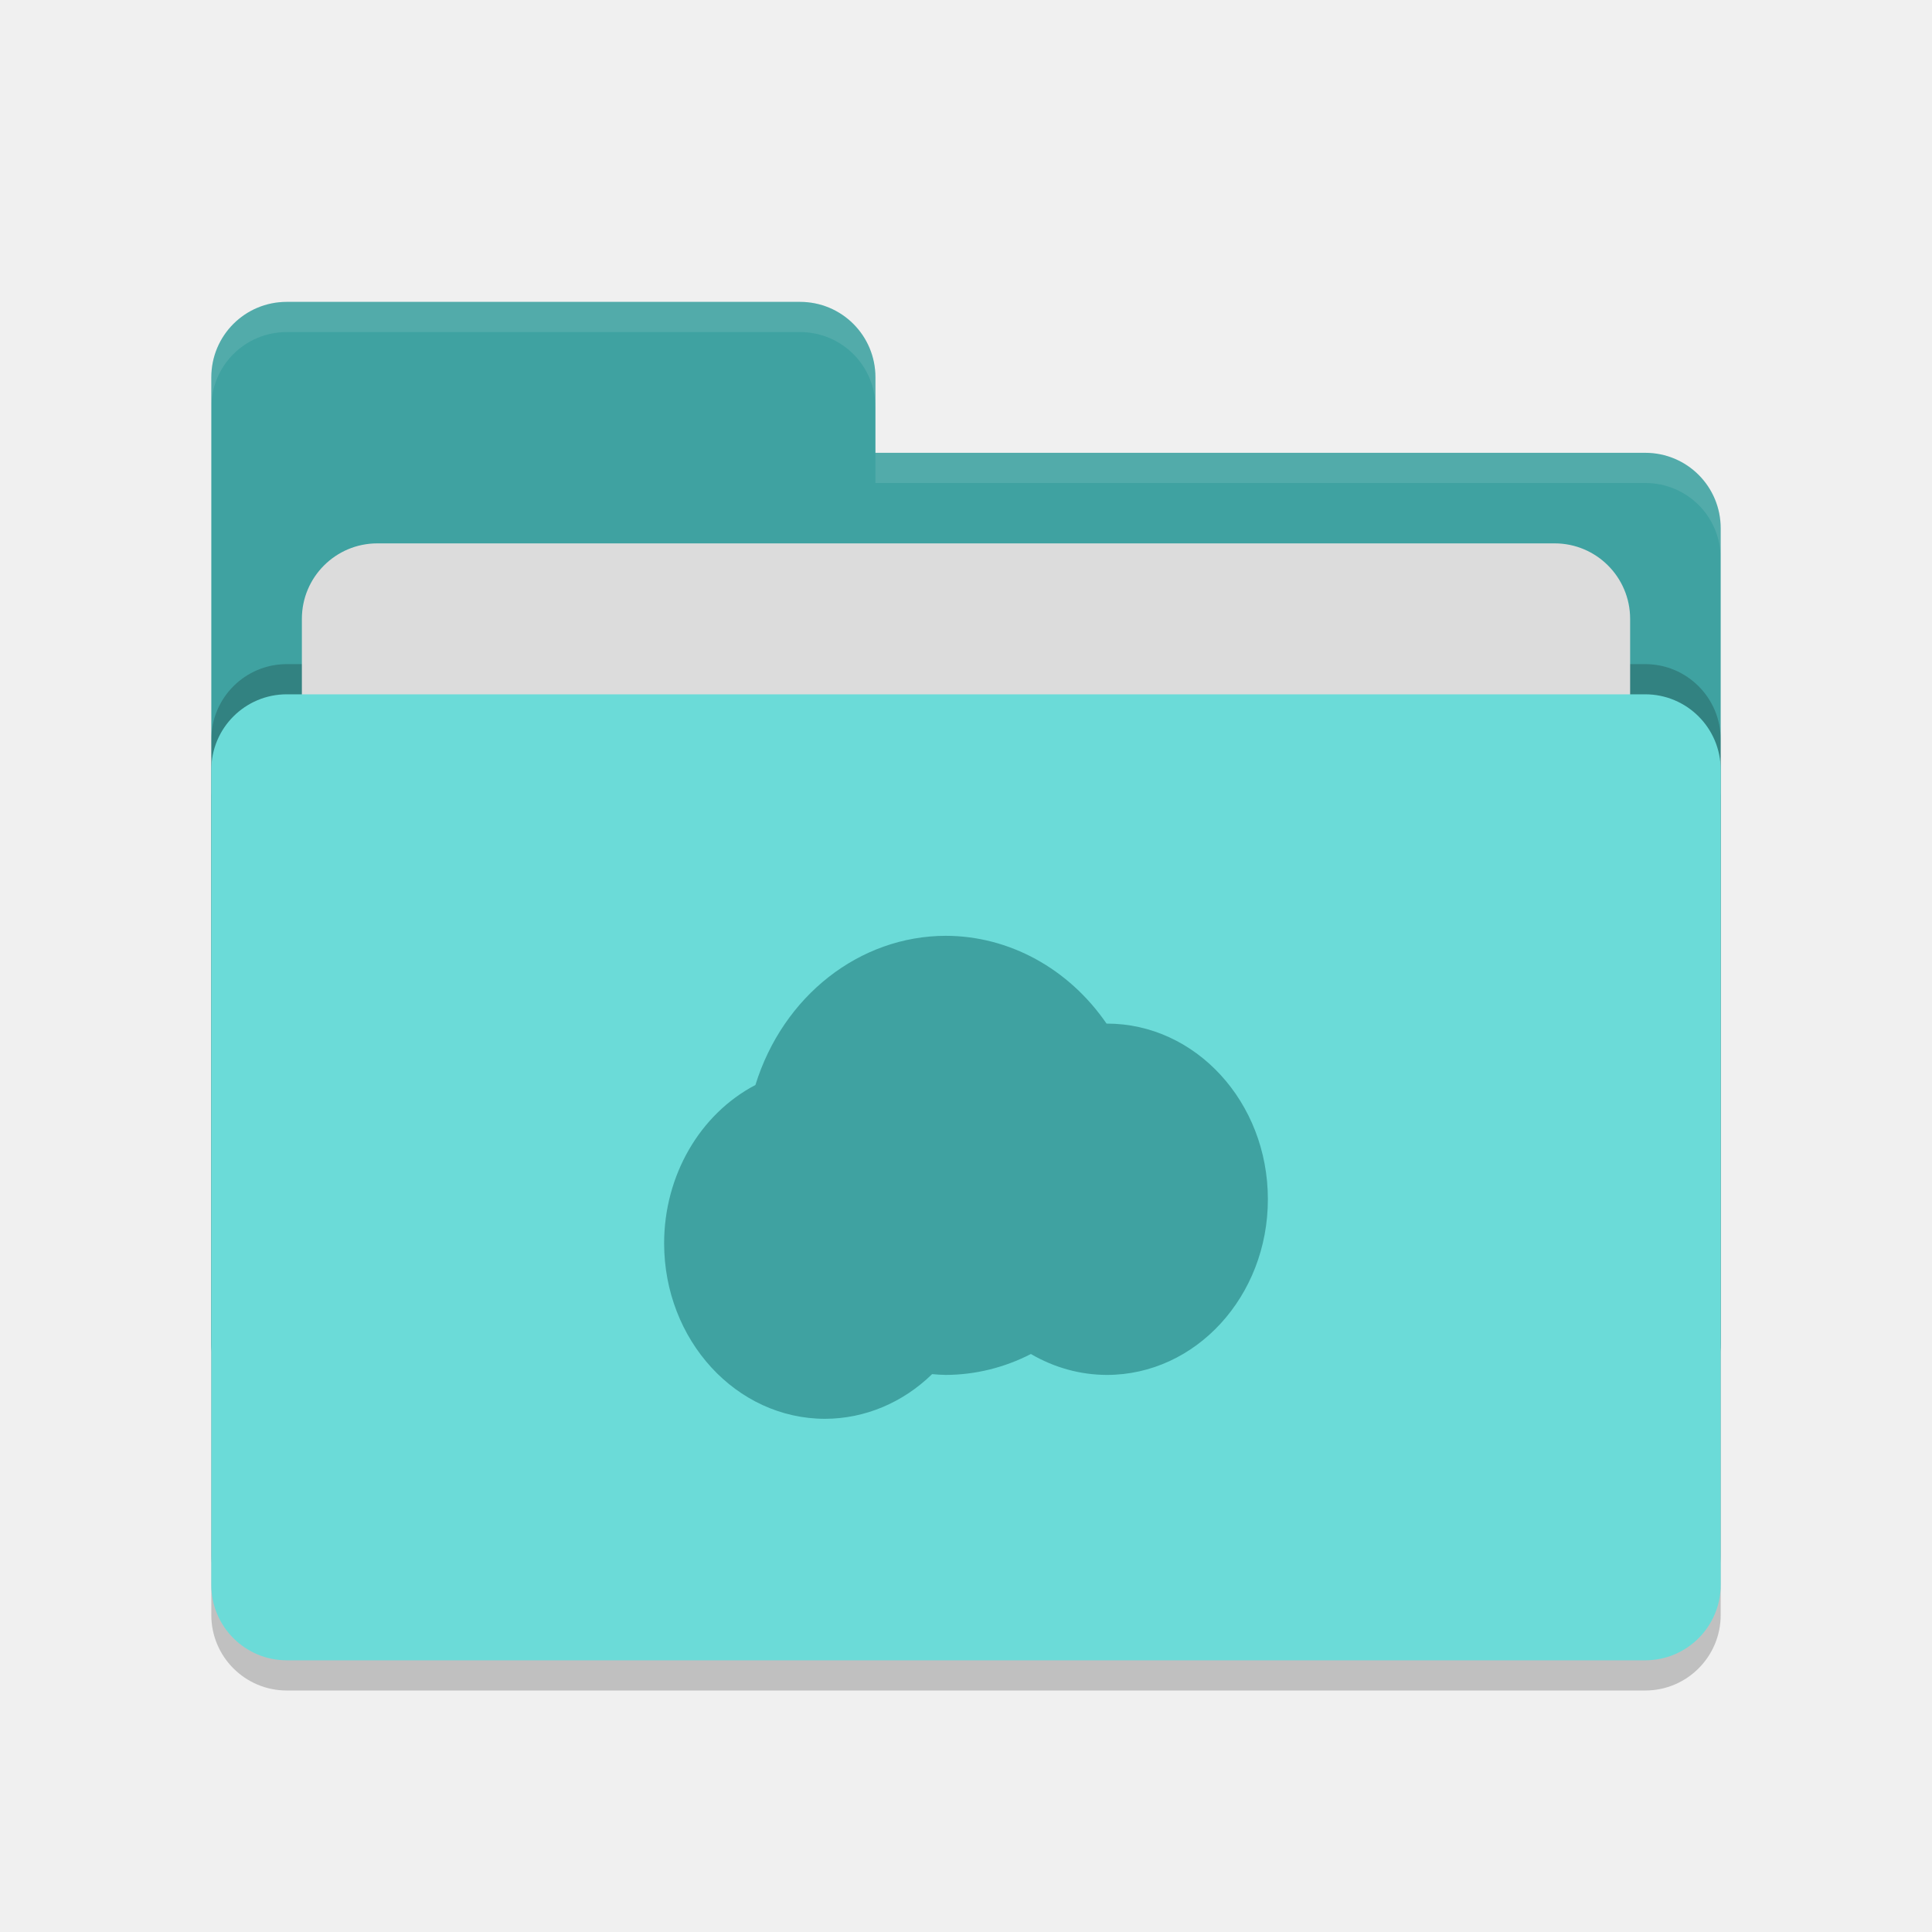
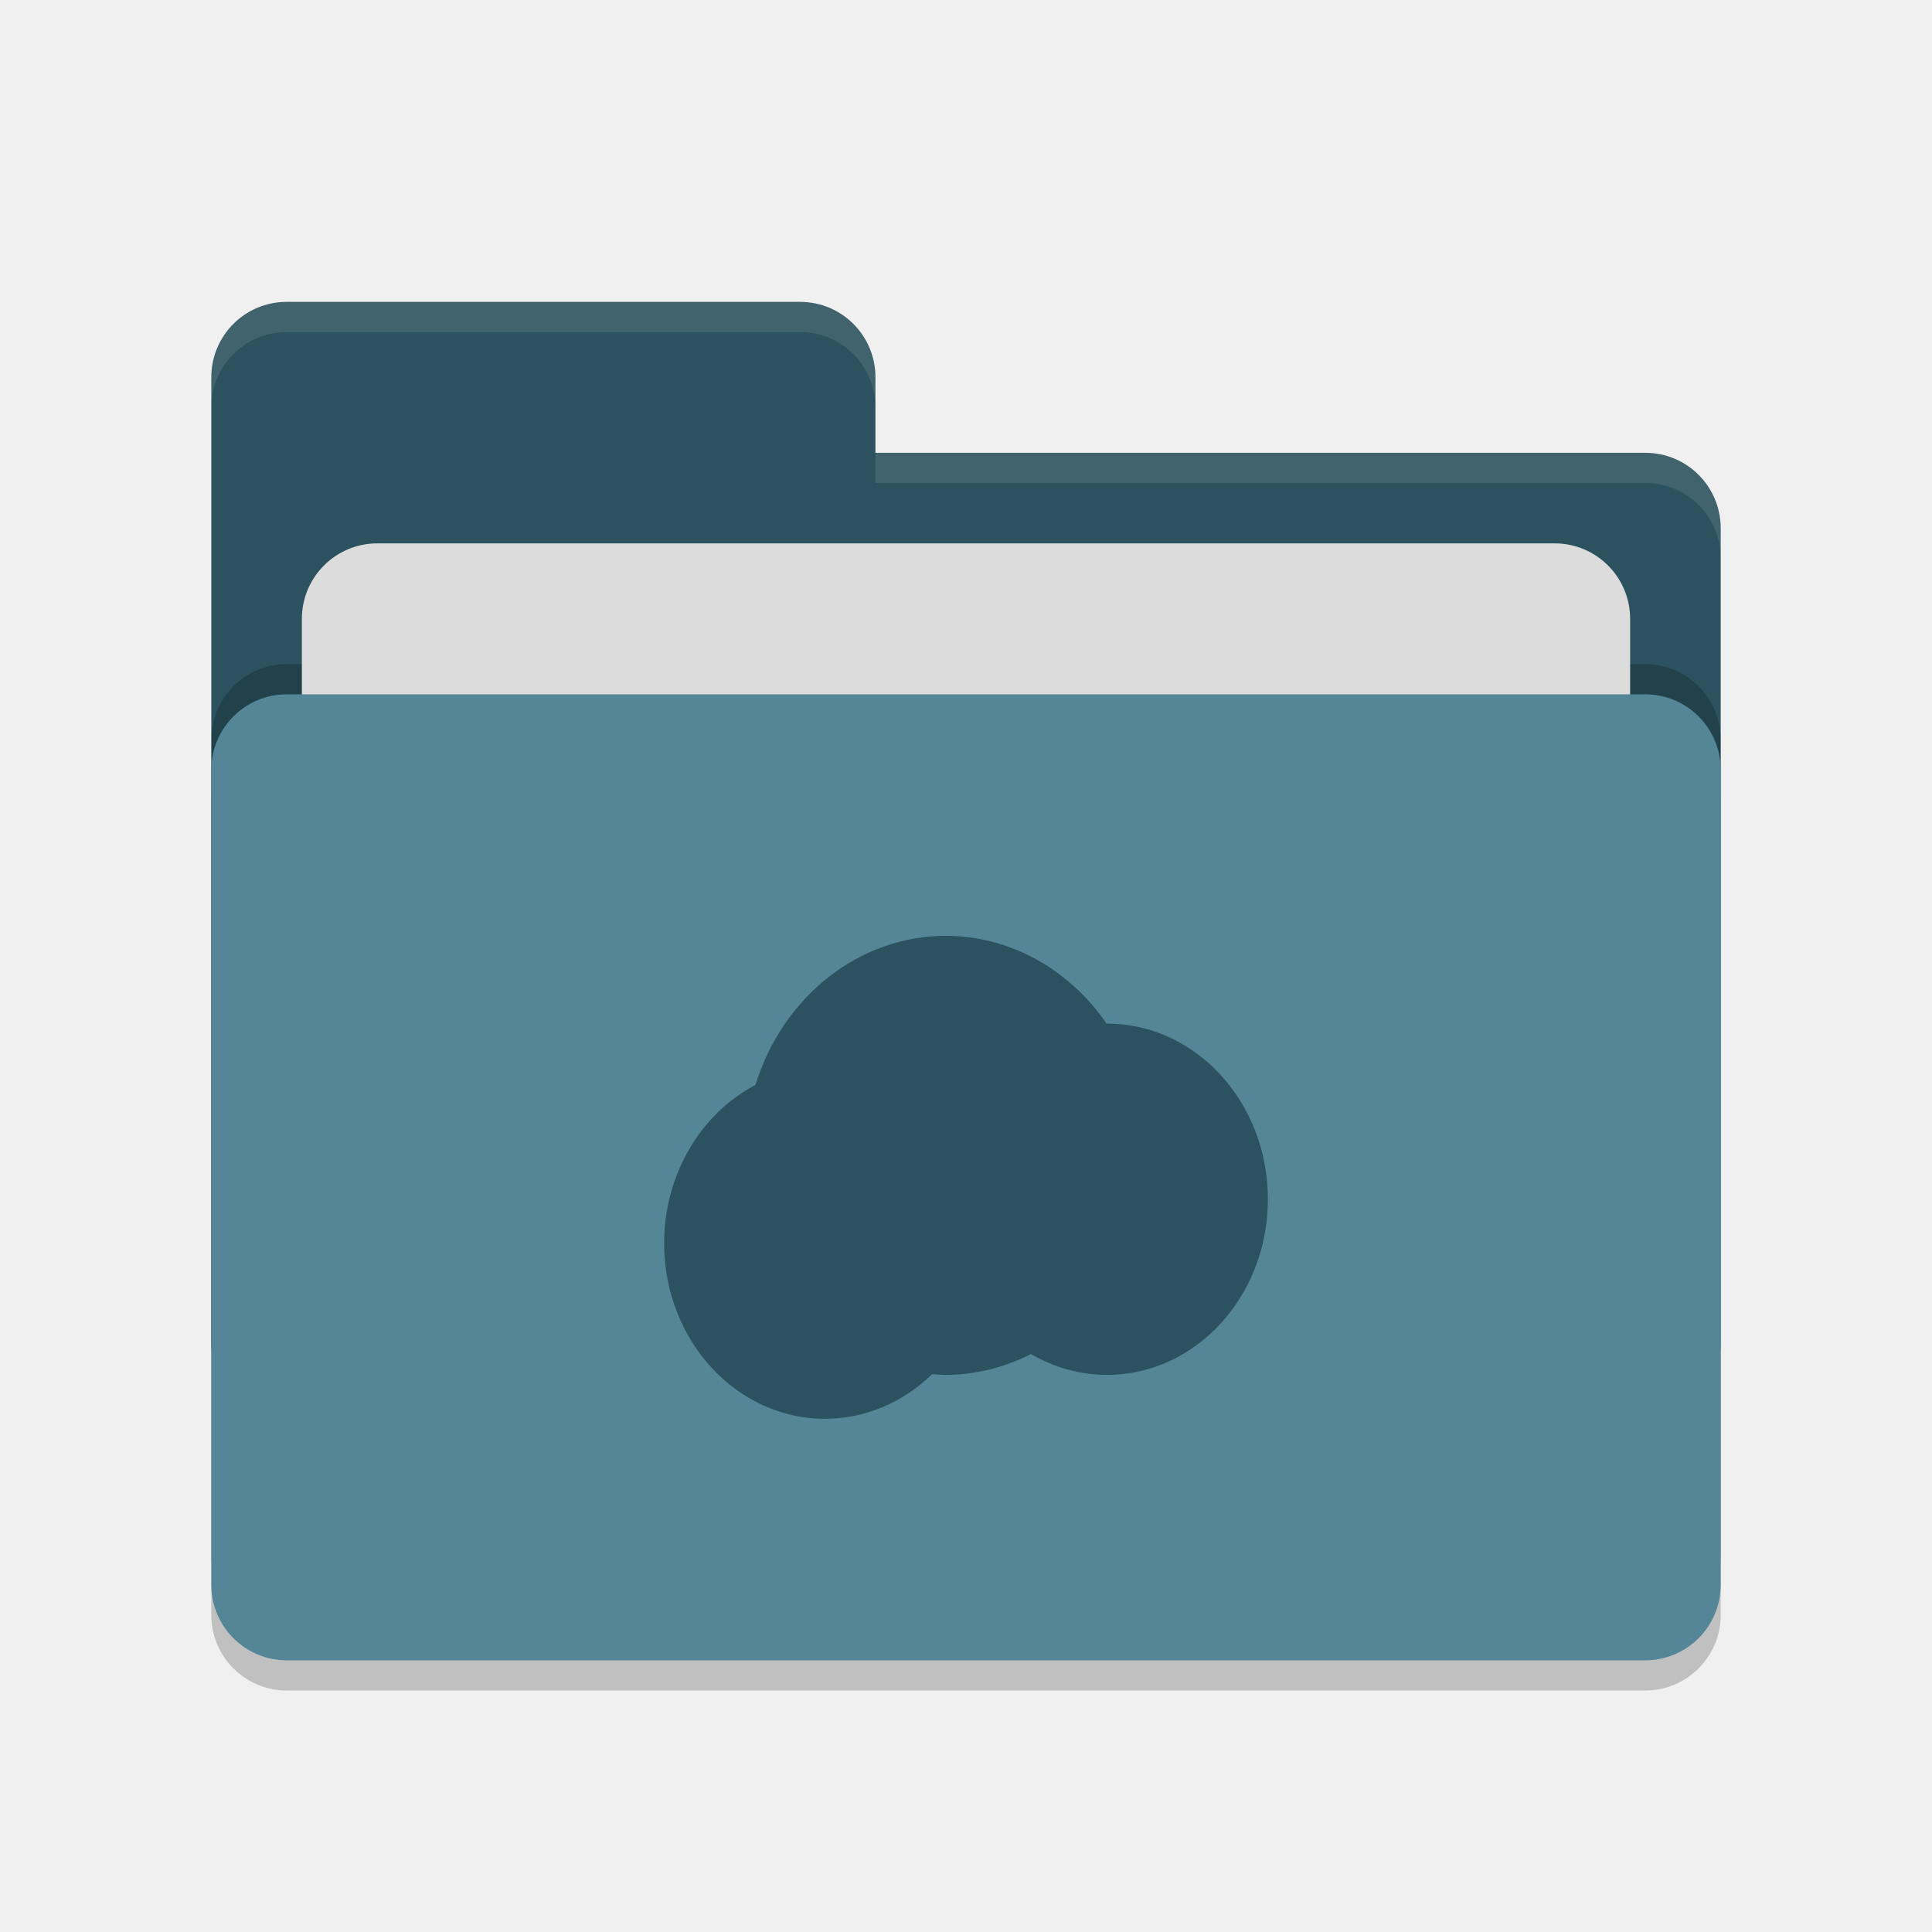
<svg xmlns="http://www.w3.org/2000/svg" width="64" height="64" version="1.1">
  <rect style="opacity:0.2" width="50" height="32" x="7" y="24" rx="2.5" ry="2.5" />
-   <path style="fill:#3fa2a1" d="M 7,44.5 C 7,45.885 8.115,47 9.5,47 H 54.5 C 55.885,47 57,45.885 57,44.5 V 17.5 C 57,16.115 55.885,15 54.5,15 H 29 V 12.5 C 29,11.115 27.885,10 26.5,10 H 9.5 C 8.115,10 7,11.115 7,12.5" />
+   <path style="fill:#2b525e" d="M 7,44.5 C 7,45.885 8.115,47 9.5,47 H 54.5 C 55.885,47 57,45.885 57,44.5 V 17.5 C 57,16.115 55.885,15 54.5,15 H 29 V 12.5 C 29,11.115 27.885,10 26.5,10 H 9.5 C 8.115,10 7,11.115 7,12.5" />
  <rect style="opacity:0.2" width="50" height="32" x="7" y="22" rx="2.5" ry="2.5" />
  <rect style="fill:#dcdcdc" width="44" height="20" x="10" y="18" rx="2.5" ry="2.5" />
-   <rect style="fill:#6bdbd8" width="50" height="32" x="7" y="23" rx="2.5" ry="2.5" />
+   <rect style="fill:#548697" width="50" height="32" x="7" y="23" rx="2.5" ry="2.5" />
  <path style="opacity:0.1;fill:#ffffff" d="M 9.5,10 C 8.115,10 7,11.115 7,12.5 V 13.5 C 7,12.115 8.115,11 9.5,11 H 26.5 C 27.885,11 29,12.115 29,13.5 V 12.5 C 29,11.115 27.885,10 26.5,10 Z M 29,15 V 16 H 54.5 C 55.89,16 57,17.115 57,18.5 V 17.5 C 57,16.115 55.89,15 54.5,15 Z" />
-   <path style="fill:#3fa2a1" d="M 31.333,31 C 28.476,31.003 25.939,32.99 25.024,35.942 23.177,36.91 22.002,38.947 22,41.182 22,44.395 24.388,47 27.333,47 28.641,46.997 29.902,46.471 30.877,45.52 31.029,45.534 31.181,45.543 31.333,45.546 32.307,45.542 33.269,45.306 34.15,44.853 34.924,45.306 35.788,45.544 36.666,45.546 39.612,45.546 42.001,42.94 42,39.726 42,36.513 39.612,33.908 36.667,33.908 36.663,33.908 36.66,33.908 36.656,33.908 35.399,32.08 33.428,31.004 31.333,31 Z" />
+   <path style="fill:#2b525e" d="M 31.333,31 C 28.476,31.003 25.939,32.99 25.024,35.942 23.177,36.91 22.002,38.947 22,41.182 22,44.395 24.388,47 27.333,47 28.641,46.997 29.902,46.471 30.877,45.52 31.029,45.534 31.181,45.543 31.333,45.546 32.307,45.542 33.269,45.306 34.15,44.853 34.924,45.306 35.788,45.544 36.666,45.546 39.612,45.546 42.001,42.94 42,39.726 42,36.513 39.612,33.908 36.667,33.908 36.663,33.908 36.66,33.908 36.656,33.908 35.399,32.08 33.428,31.004 31.333,31 Z" />
</svg>
